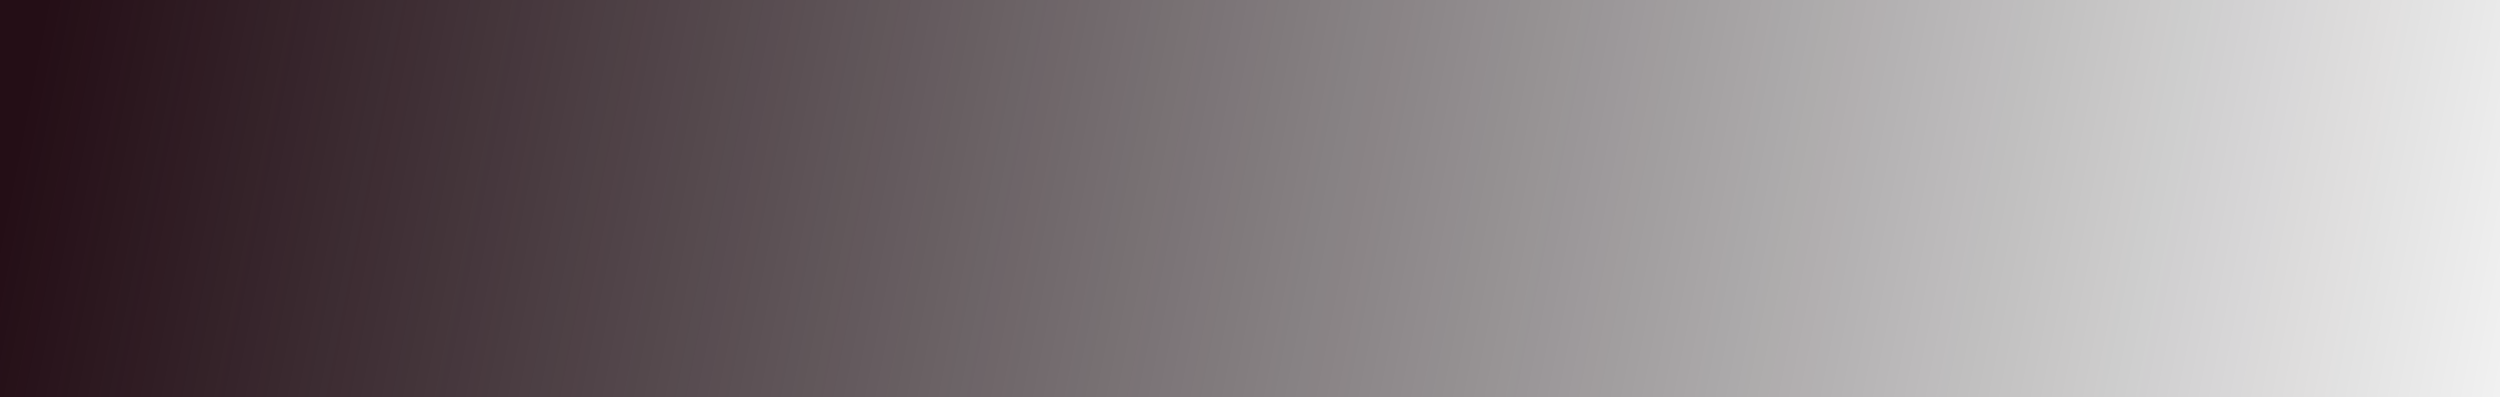
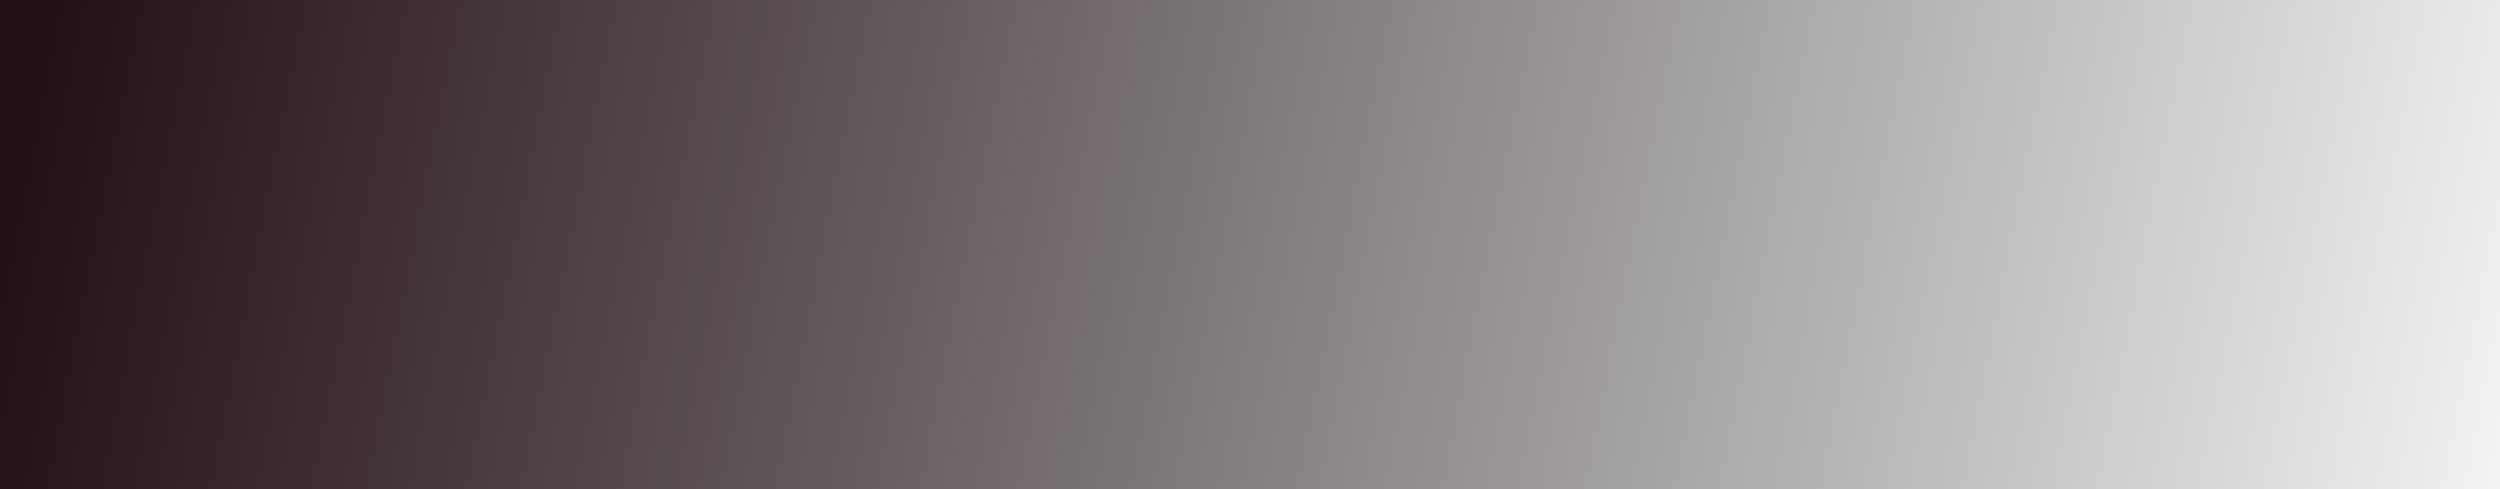
- <svg xmlns="http://www.w3.org/2000/svg" version="1.1" x="0px" y="0px" width="1280px" height="203px" viewBox="0 0 1280 203" style="enable-background:new 0 0 1280 622;" xml:space="preserve">
+ <svg xmlns="http://www.w3.org/2000/svg" version="1.1" x="0px" y="0px" width="1280px" height="250x" viewBox="0 0 1280 250" style="enable-background:new 0 0 1280 622;" xml:space="preserve">
  <style type="text/css">
	.st0{fill:url(#SVGID_1_);}
	.st1{fill:url(#SVGID_2_);}
</style>
  <defs>
</defs>
  <linearGradient id="SVGID_1_" gradientUnits="userSpaceOnUse" x1="1307.216" y1="441.668" x2="-12.719" y2="182.181">
    <stop offset="0" style="stop-color:#000000;stop-opacity:0" />
    <stop offset="1" style="stop-color:#240E16" />
  </linearGradient>
  <rect class="st0" width="1280" height="622" />
</svg>
